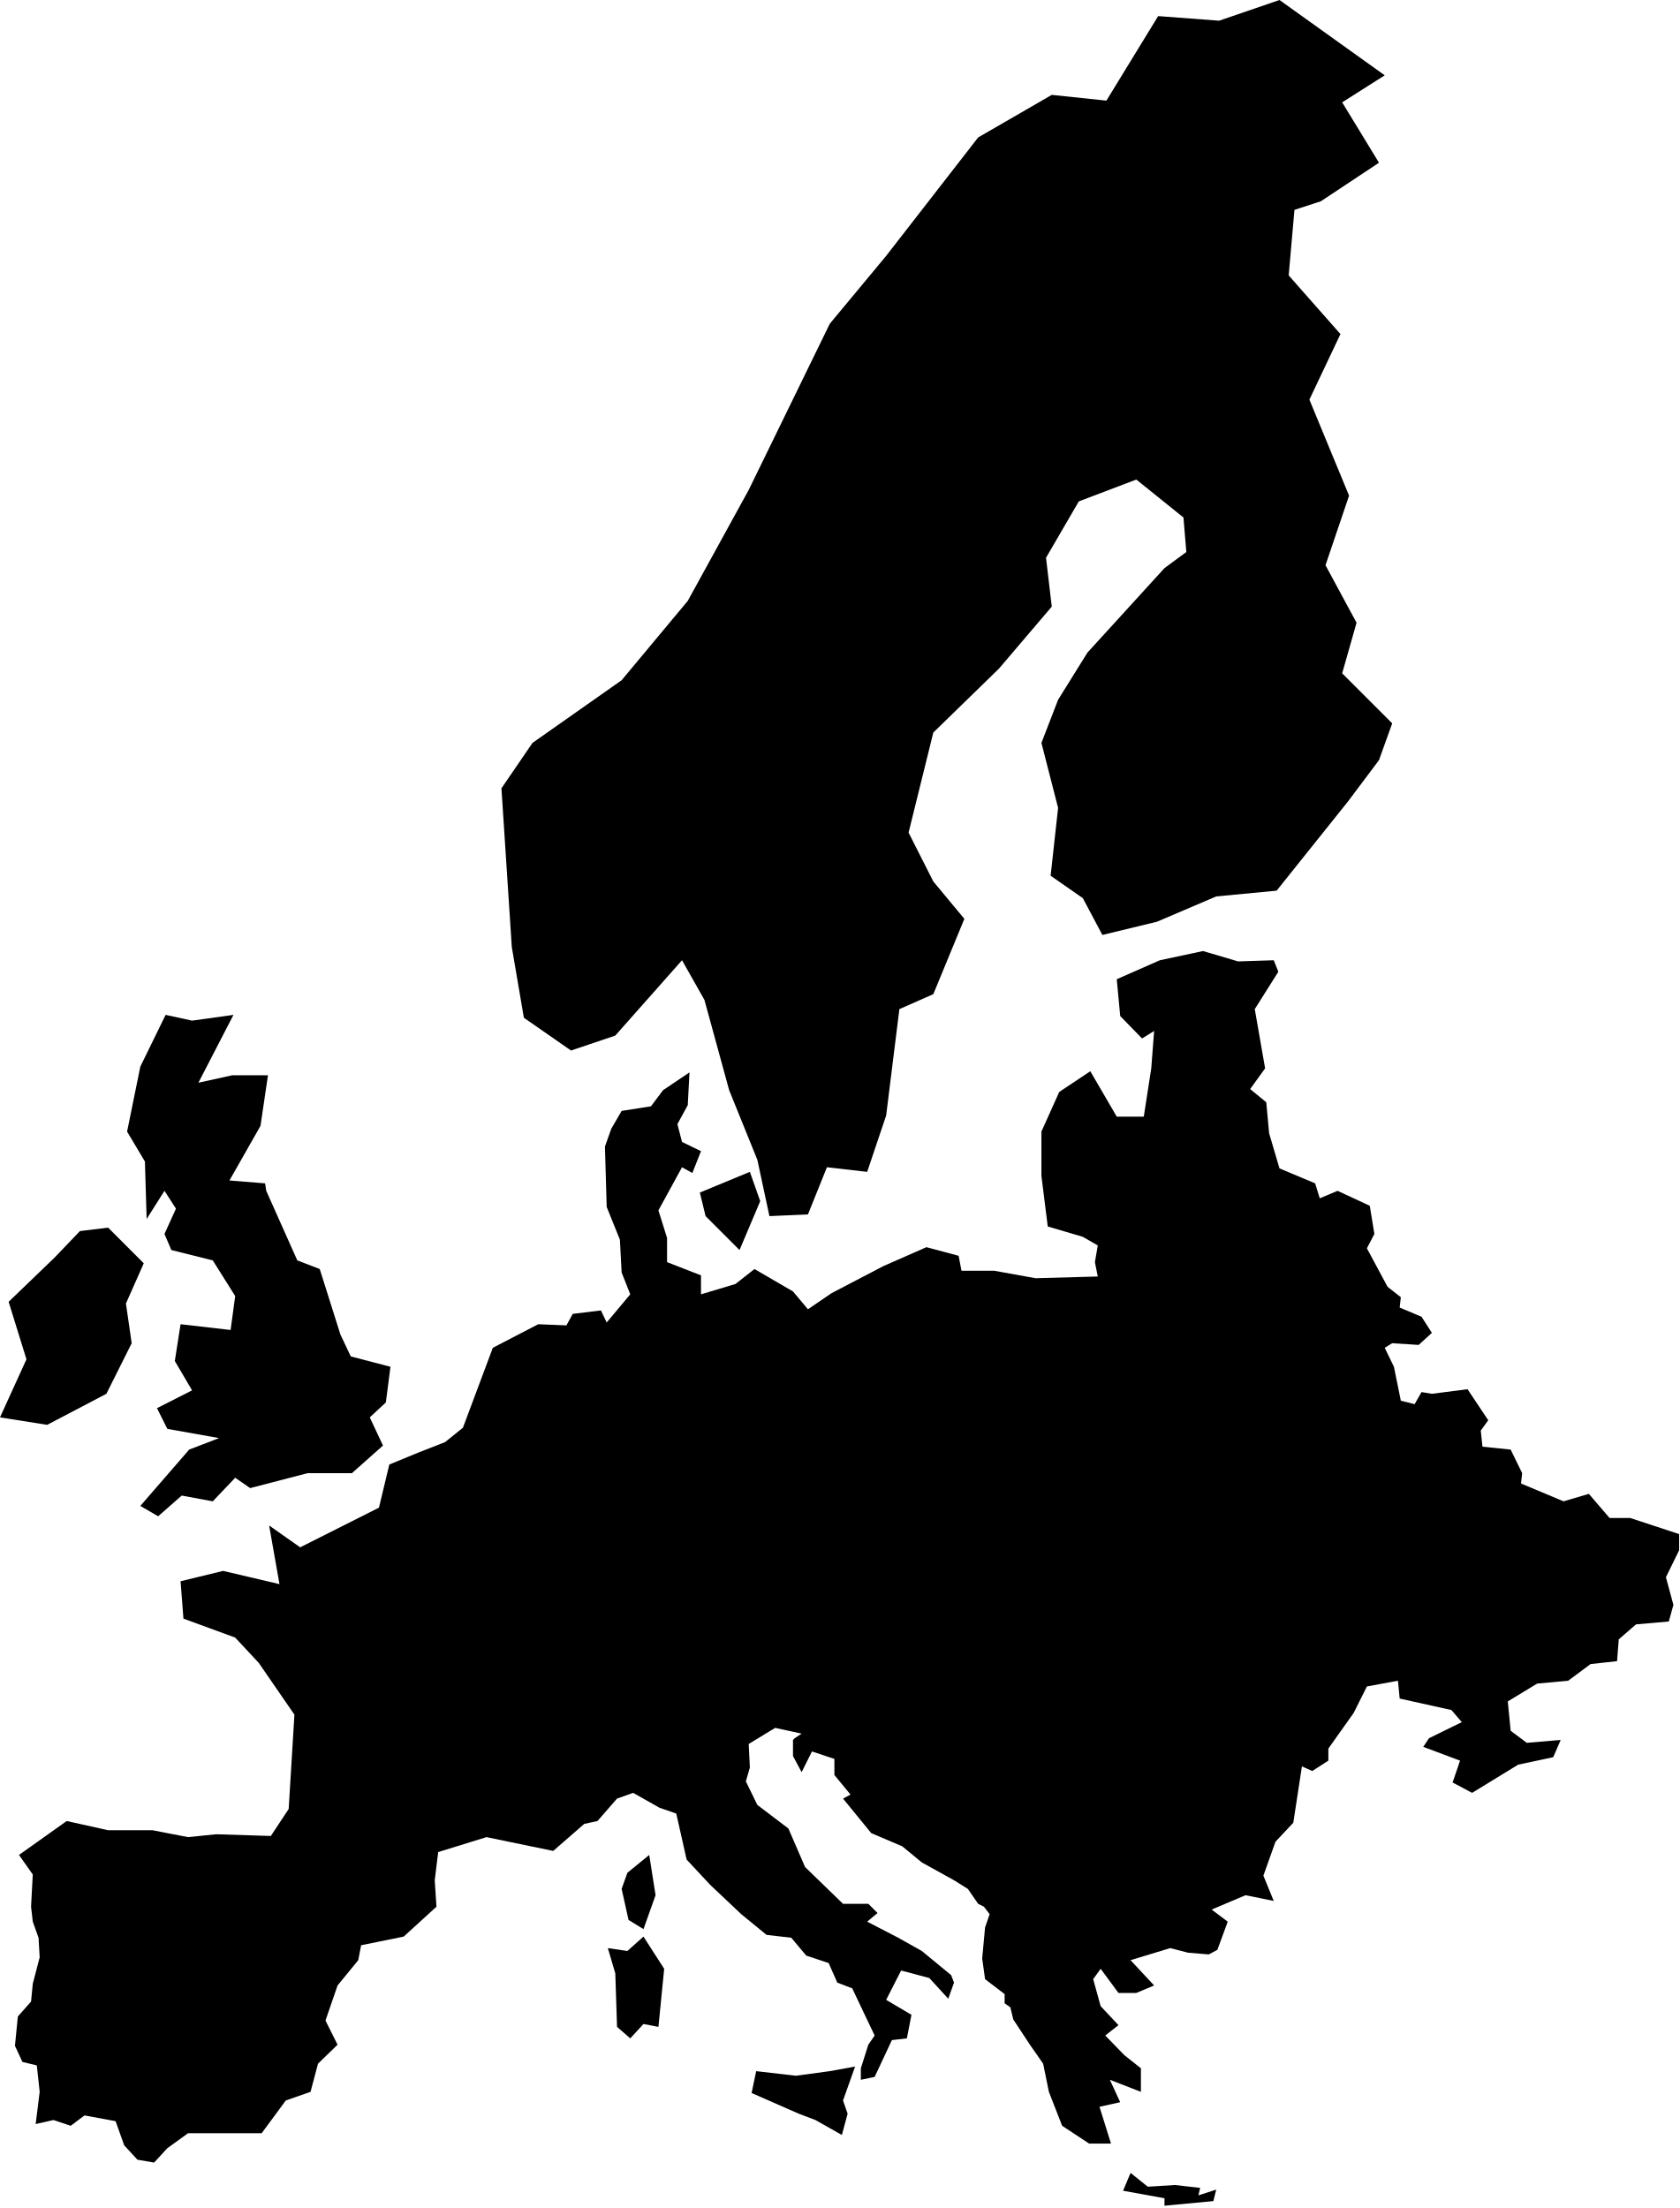
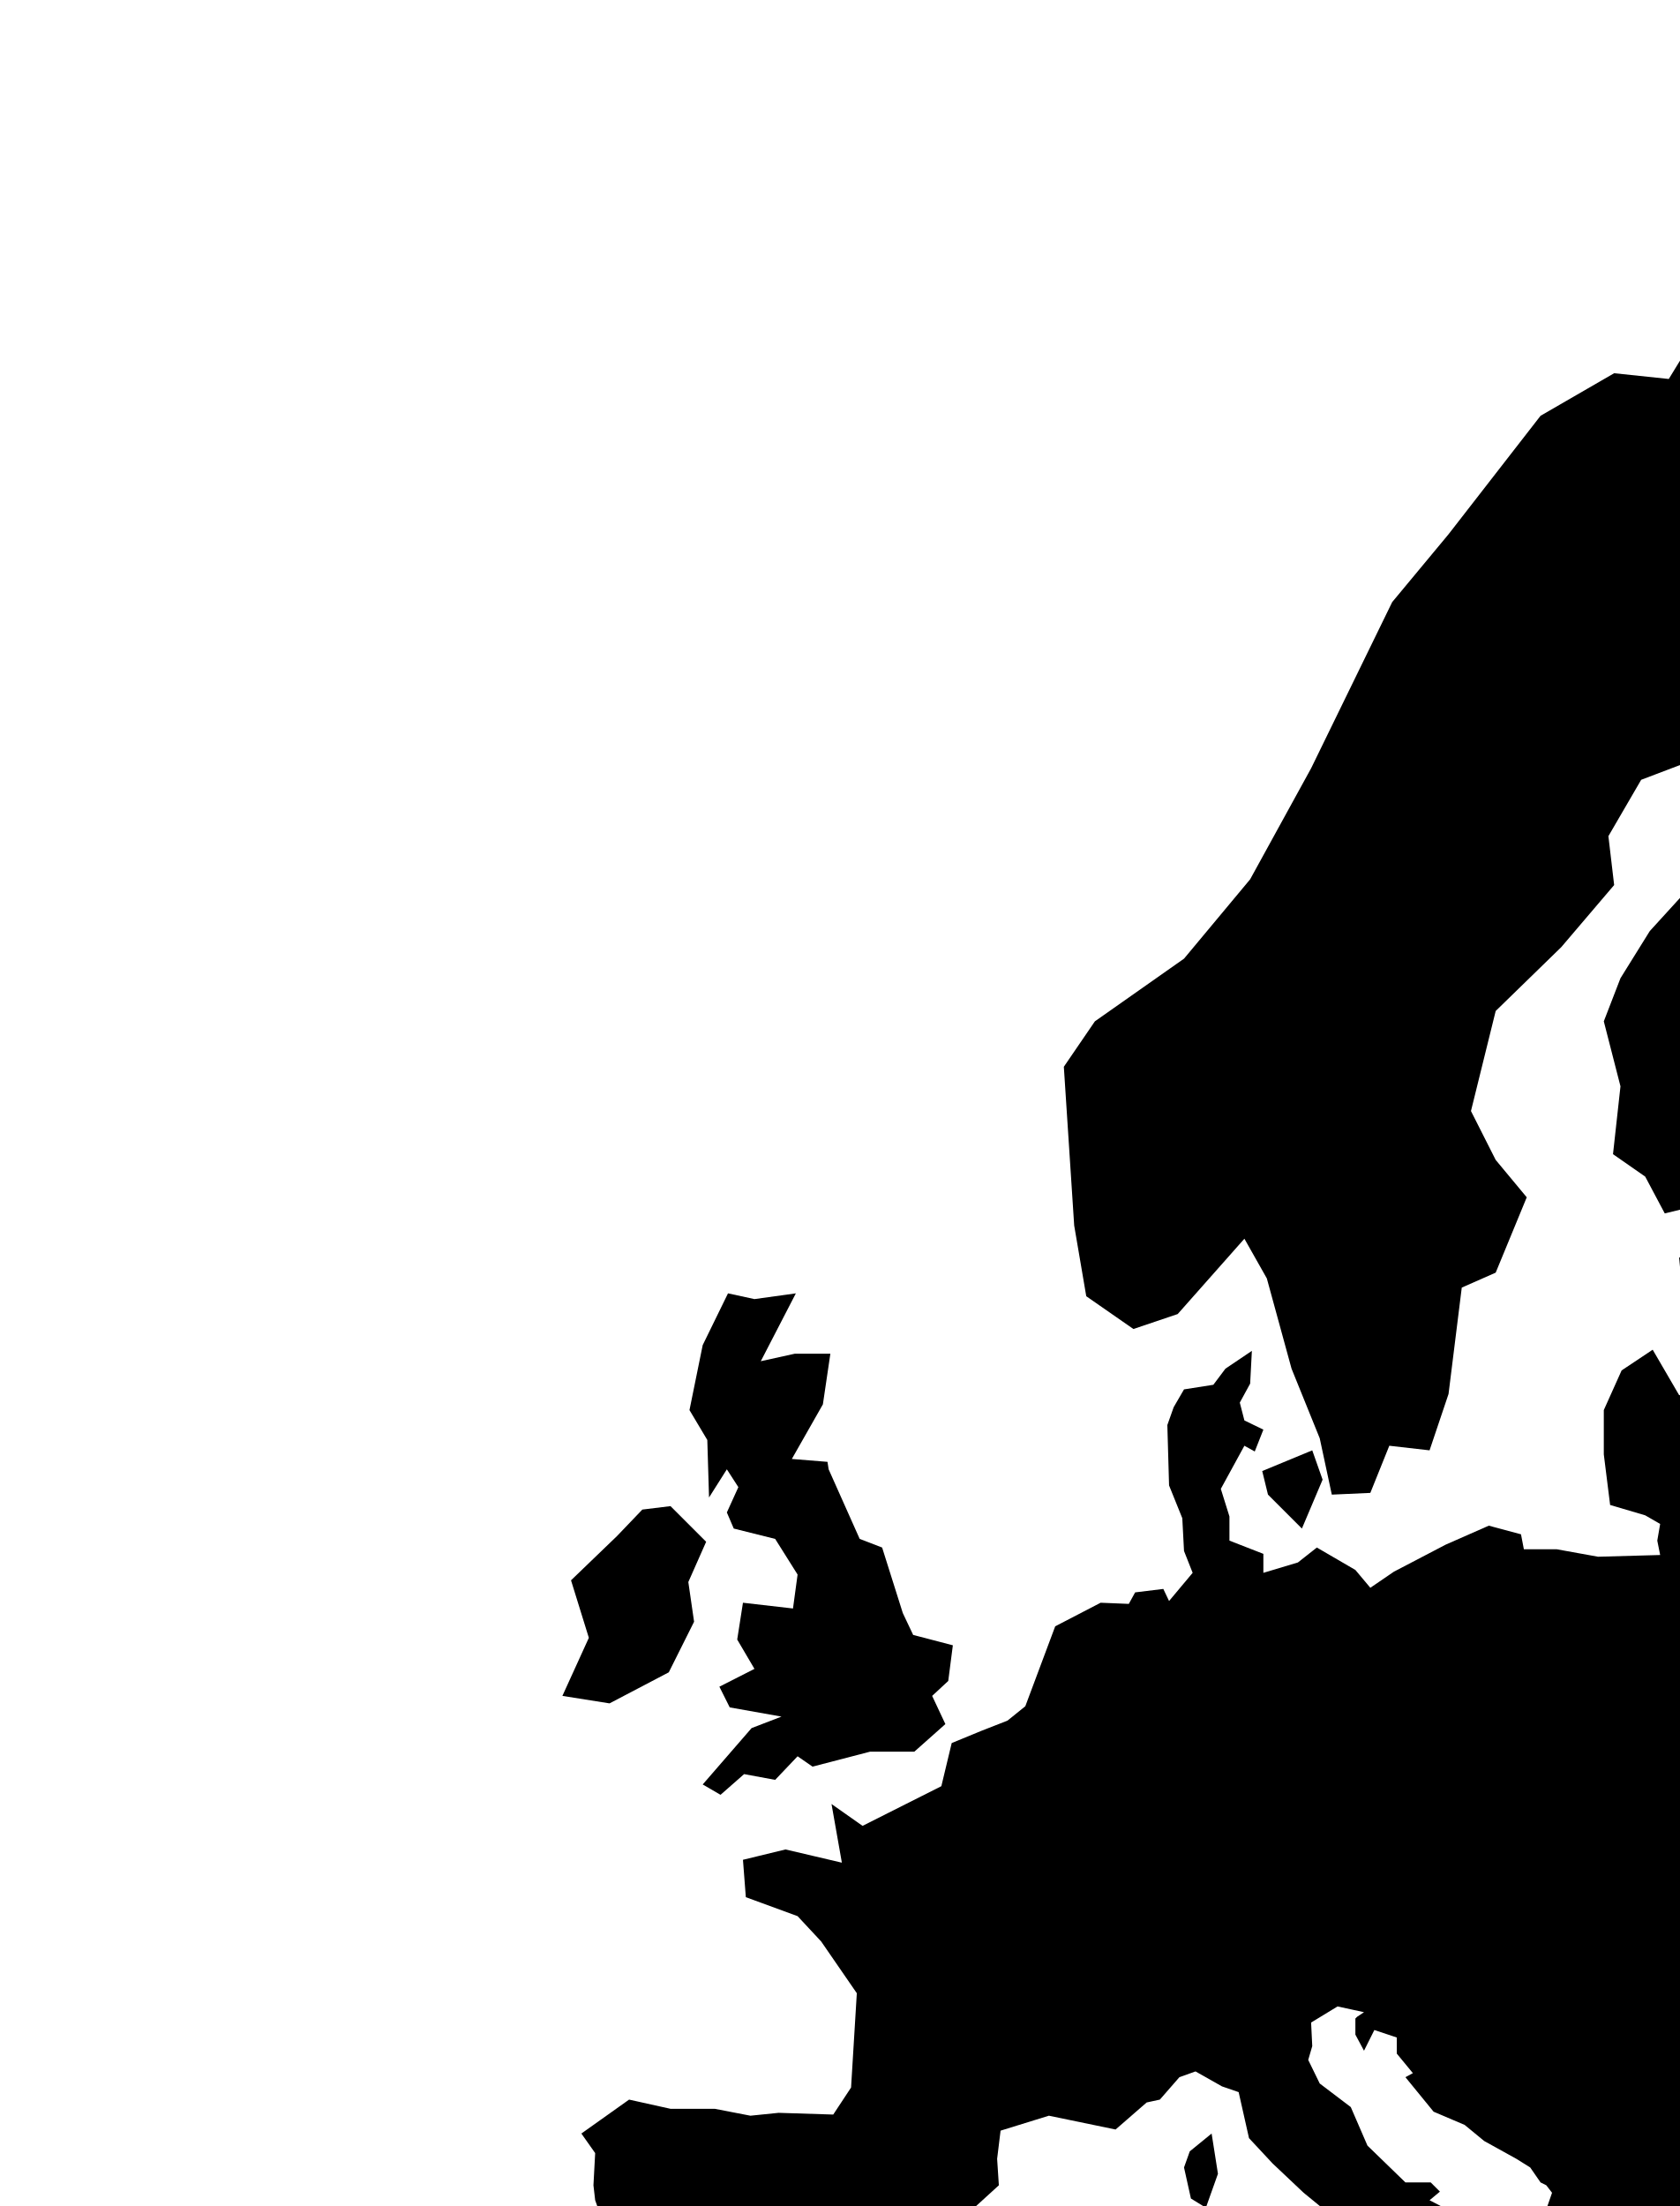
- <svg xmlns="http://www.w3.org/2000/svg" width="100%" height="100%" viewBox="0 0 292 384" version="1.1">
-   <g transform="matrix(1,0,0,1,-97.8,-48.4)">
-     <g>
-       <path d="M219.5,255.8L220.5,259.9L226.4,265.8L230,257.3L228.2,252.2L219.5,255.8Z" style="fill-rule:nonzero;" />
-       <path d="M209.7,383.9L211.8,378L210.7,371L206.9,374.1L205.9,376.9L207.1,382.3L209.7,383.9Z" style="fill-rule:nonzero;" />
-       <path d="M123.3,260.4L126.4,255.5L128.4,258.6L126.4,263L127.6,265.8L134.8,267.6L138.7,273.8L137.9,279.7L129.2,278.7L128.2,285.1L131.2,290.2L125.1,293.3L126.9,296.9L135.9,298.5L130.7,300.5L122.2,310.3L125.3,312.1L129.4,308.5L134.8,309.5L138.7,305.4L141.3,307.2L151.3,304.6L159,304.6L164.4,299.8L162.1,294.9L164.9,292.3L165.7,286.1L158.8,284.3L157,280.5L153.4,269.1L149.5,267.6L144.1,255.5L143.9,254.2L137.7,253.7L143.1,244.2L144.4,235.4L138.2,235.4L132.3,236.7L138.4,224.9L131.2,225.9L126.6,224.9L122.2,233.9L119.9,245.2L123,250.4L123.3,260.4Z" style="fill-rule:nonzero;" />
-       <path d="M306.5,428.9L302.1,428.4L297.4,428.7L294.4,426.3L293.1,429.4L300.3,430.7L300.3,432L308.8,431.2L309.3,429.2L306.2,430.2L306.5,428.9Z" style="fill-rule:nonzero;" />
-       <path d="M106,296.2L116.3,290.8L120.7,282L119.7,275.1L122.8,268.1L116.6,261.9L111.7,262.5L107.3,267.1L99.3,274.8L102.4,284.8L97.8,294.9L106,296.2Z" style="fill-rule:nonzero;" />
-       <path d="M242.1,408.6L236.2,409.4L229.3,408.6L228.5,412.4L236.7,416L239.6,417.1L244.2,419.7L245.2,416L244.4,413.7L246.5,407.8L242.1,408.6Z" style="fill-rule:nonzero;" />
-       <path d="M206.9,387.7L203.5,387.2L204.8,391.6L205.1,400.9L207.4,402.9L209.7,400.4L212.3,400.9L213.3,390.8L209.7,385.2L206.9,387.7Z" style="fill-rule:nonzero;" />
-       <path d="M188.9,225.4L197.1,231.1L204.8,228.5L216.4,215.4L220.3,222.3L224.6,238L229.5,250.1L231.6,259.9L238.3,259.6L241.6,251.4L248.6,252.2L251.9,242.4L254.2,223.9L260.1,221.3L265.5,208.2L260.1,201.7L255.8,193.2L260.1,175.8L271.5,164.7L280.7,153.9L279.7,145.4L285.4,135.6L295.4,131.8L303.6,138.4L304.1,144.4L300.3,147.2L286.9,161.9L281.8,170.1L278.9,177.6L281.8,188.9L280.5,200.7L286.1,204.6L289.5,211L299,208.7L309.3,204.3L319.8,203.3L332.2,187.8L337.6,180.6L339.9,174.2L331.2,165.5L333.7,156.7L328.3,146.7L332.4,134.6L325.5,117.9L330.9,106.5L321.9,96.3L322.9,84.9L327.5,83.4L337.6,76.7L331.2,66.2L338.6,61.5L320.3,48.4L309.8,52L299.2,51.2L290.2,65.9L280.7,64.9L267.9,72.3L251.9,92.9L242.1,104.7L228,133.6L217.4,152.9L205.9,166.7L190.4,177.6L185,185.5L186.8,213.1L188.9,225.4Z" style="fill-rule:nonzero;" />
-       <path d="M389.8,318L389.8,315.2L381.3,312.4L377.7,312.4L374.1,308.2L369.7,309.5L362.3,306.4L362.5,304.6L360.5,300.5L355.6,300L355.3,297.2L356.6,295.4L353,290L346.8,290.8L345,290.5L343.8,292.6L341.4,292L340.2,286.1L338.6,282.8L339.9,282L344.5,282.3L346.8,280.2L345,277.4L341.2,275.8L341.4,274L339.1,272.2L335.5,265.5L336.8,263L336,258.1L330.4,255.5L327.3,256.8L326.5,254.2L320.3,251.6L318.5,245.5L318,240.1L315.2,237.8L317.8,234.2L316,223.9L320.1,217.4L319.3,215.4L313.1,215.6L307,213.8L299.5,215.4L292,218.7L292.6,225.1L296.4,229L298.5,227.7L298,234.2L296.7,242.6L292,242.6L287.4,234.7L282,238.3L278.9,245.2L278.9,252.9L280,261.7L286.1,263.5L288.7,265L288.2,267.9L288.7,270.4L277.9,270.7L270.7,269.4L265,269.4L264.5,266.8L258.9,265.3L251.4,268.6L242.4,273.3L238.3,276.1L235.7,273L229,269.1L225.7,271.7L219.7,273.5L219.7,270.2L213.8,267.9L213.8,263.7L212.3,258.9L216.4,251.4L218.2,252.4L219.7,248.6L216.4,247L215.6,243.9L217.4,240.6L217.7,234.9L213.1,238L211,240.8L205.9,241.6L204.1,244.7L203,247.8L203.3,258.3L205.6,264L205.9,269.7L207.4,273.5L203.3,278.4L202.3,276.3L197.4,276.9L196.3,278.9L191.4,278.7L183.5,282.8L178.3,296.7L175.2,299.2L170.6,301L165.5,303.1L163.7,310.6L150,317.5L144.6,313.7L146.4,323.9L136.6,321.6L129.2,323.4L129.7,329.9L138.7,333.2L142.8,337.6L149,346.6L148,363L144.9,367.7L135.4,367.4L130.5,367.9L124.3,366.7L116.6,366.7L109.4,365.1L101.1,371L103.5,374.4L103.2,380L103.5,382.6L104.5,385.4L104.7,388.8L103.5,393.4L103.2,396.5L100.9,399.1L100.4,404.2L101.7,407L104.2,407.6L104.7,412.2L104,417.8L107.1,417.1L110.1,418.1L112.5,416.3L117.9,417.3L119.4,421.5L121.7,424L124.6,424.5L126.9,422L130.5,419.4L143.3,419.4L147.5,413.7L151.8,412.2L153.1,407.3L156.5,404L154.4,399.8L156.5,393.7L160.1,389.3L160.6,386.7L168,385.2L173.7,380L173.4,375.4L174,370.5L182.4,367.9L194,370.3L199.4,365.6L201.7,365.1L205.1,361.2L207.9,360.2L212.5,362.8L215.4,363.8L217.2,371.8L221.3,376.2L226.7,381.3L231.1,384.9L235.4,385.4L238,388.5L241.9,389.8L243.4,393.2L246,394.2L247.8,398L249.9,402.4L248.8,404L247.5,408.1L247.5,410.1L249.9,409.6L252.9,403.2L255.5,402.9L256.3,398.8L251.9,396.2L254.5,391.1L259.4,392.4L262.7,396L263.7,393.2L263.2,391.9L258.1,387.7L254,385.4L248.6,382.6L250.4,381.1L248.8,379.5L244.4,379.5L237.8,373.1L234.9,366.4L229.5,362.3L227.5,358.2L228.2,355.8L228,351.7L232.6,348.9L237.2,349.9L236,350.7L235.7,351L235.7,353.8L237.2,356.6L239,353L242.9,354.3L242.9,357.1L245.7,360.5L244.4,361.2L249.3,367.2L254.7,369.5L258.1,372.3L263.7,375.4L266.1,376.9L267.9,379.5L268.9,380L269.9,381.3L269.1,383.6L268.6,389L269.1,392.6L272.5,395.2L272.5,396.8L273.5,397.5L274,399.6L276.9,404L279.2,407.3L280.2,412.2L282.5,418.1L287.2,421.2L291,421.2L289,414.8L292.6,414L290.8,410.1L296.2,412.2L296.2,408.1L293.3,405.8L290,402.4L292.3,400.6L289.2,397.3L287.9,392.6L289.2,390.8L292.3,395L295.4,395L298.5,393.7L294.4,389.3L301.3,387.2L304.4,388L308,388.3L309.5,387.5L311.3,382.6L308.5,380.5L314.4,378L319.3,379L317.5,374.6L319.6,368.7L322.7,365.4L324.2,355.6L326,356.4L328.8,354.6L328.8,352.5L333.2,346.3L335.5,341.7L340.9,340.7L341.2,343.8L350.2,345.8L352,347.9L346.3,350.7L345.3,352.2L351.7,354.6L350.4,358.4L353.8,360.2L361.8,355.3L367.9,354L369.2,351L363.3,351.5L360.5,349.4L360,344.3L365.1,341.2L370.5,340.7L374.4,337.8L379,337.3L379.3,333.5L382.3,330.9L388,330.4L388.8,327.5L387.5,322.7L389.8,318Z" style="fill-rule:nonzero;" />
-     </g>
+ <svg xmlns="http://www.w3.org/2000/svg" version="1.0" id="Ebene_1" xml:space="preserve">
+   <g>
+     <polygon class="st0" points="219.5,255.8 220.5,259.9 226.4,265.8 230,257.3 228.2,252.2  " />
+     <polygon class="st0" points="209.7,383.9 211.8,378 210.7,371 206.9,374.1 205.9,376.9 207.1,382.3  " />
+     <polygon class="st0" points="123.3,260.4 126.4,255.5 128.4,258.6 126.4,263 127.6,265.8 134.8,267.6 134.8,267.6 138.7,273.8    137.9,279.7 137.9,279.7 129.2,278.7 128.2,285.1 131.2,290.2 125.1,293.3 126.9,296.9 135.9,298.5 135.9,298.5 130.7,300.5    122.2,310.3 125.3,312.1 129.4,308.5 134.8,309.5 138.7,305.4 141.3,307.2 151.3,304.6 159,304.6 164.4,299.8 162.1,294.9    164.9,292.3 165.7,286.1 158.8,284.3 157,280.5 153.4,269.1 149.5,267.6 144.1,255.5 143.9,254.2 137.7,253.7 143.1,244.2    144.4,235.4 138.2,235.4 132.3,236.7 138.4,224.9 131.2,225.9 126.6,224.9 122.2,233.9 119.9,245.2 123,250.4  " />
+     <polygon class="st0" points="306.5,428.9 302.1,428.4 297.4,428.7 294.4,426.3 293.1,429.4 300.3,430.7 300.3,432 308.8,431.2    309.3,429.2 306.2,430.2  " />
+     <polygon class="st0" points="106,296.2 116.3,290.8 120.7,282 119.7,275.1 122.8,268.1 116.6,261.9 111.7,262.5 107.3,267.1    99.3,274.8 102.4,284.8 97.8,294.9  " />
+     <polygon class="st0" points="242.1,408.6 236.2,409.4 229.3,408.6 228.5,412.4 236.7,416 239.6,417.1 244.2,419.7 245.2,416    244.4,413.7 246.5,407.8  " />
+     <polygon class="st0" points="206.9,387.7 203.5,387.2 204.8,391.6 205.1,400.9 207.4,402.9 209.7,400.4 212.3,400.9 213.3,390.8    209.7,385.2  " />
+     <polygon class="st0" points="188.9,225.4 197.1,231.1 204.8,228.5 216.4,215.4 220.3,222.3 224.6,238 229.5,250.1 231.6,259.9    238.3,259.6 241.6,251.4 248.6,252.2 251.9,242.4 254.2,223.9 260.1,221.3 265.5,208.2 260.1,201.7 255.8,193.2 260.1,175.8    271.5,164.7 280.7,153.9 279.7,145.4 285.4,135.6 295.4,131.8 303.6,138.4 304.1,144.4 300.3,147.2 286.9,161.9 281.8,170.1    278.9,177.6 281.8,188.9 280.5,200.7 286.1,204.6 289.5,211 299,208.7 309.3,204.3 319.8,203.3 332.2,187.8 337.6,180.6    339.9,174.2 331.2,165.5 333.7,156.7 328.3,146.7 332.4,134.6 325.5,117.9 330.9,106.5 321.9,96.3 322.9,84.9 327.5,83.4    337.6,76.7 331.2,66.2 338.6,61.5 320.3,48.4 309.8,52 299.2,51.2 290.2,65.9 280.7,64.9 267.9,72.3 251.9,92.9 242.1,104.7    228,133.6 217.4,152.9 205.9,166.7 190.4,177.6 185,185.5 186.8,213.1  " />
+     <polygon class="st0" points="389.8,318 389.8,315.2 381.3,312.4 377.7,312.4 374.1,308.2 369.7,309.5 362.3,306.4 362.5,304.6    360.5,300.5 355.6,300 355.3,297.2 356.6,295.4 353,290 346.8,290.8 345,290.5 343.8,292.6 341.4,292 340.2,286.1 338.6,282.8    339.9,282 344.5,282.3 346.8,280.2 345,277.4 341.2,275.8 341.4,274 339.1,272.2 335.5,265.5 336.8,263 336,258.1 330.4,255.5    327.3,256.8 326.5,254.2 320.3,251.6 318.5,245.5 318,240.1 315.2,237.8 317.8,234.2 316,223.9 320.1,217.4 319.3,215.4    313.1,215.6 307,213.8 299.5,215.4 292,218.7 292.6,225.1 296.4,229 298.5,227.7 298,234.2 296.7,242.6 292,242.6 287.4,234.7    282,238.3 278.9,245.2 278.9,252.9 280,261.7 286.1,263.5 288.7,265 288.2,267.9 288.7,270.4 277.9,270.7 270.7,269.4 265,269.4    264.5,266.8 258.9,265.3 251.4,268.6 242.4,273.3 238.3,276.1 235.7,273 229,269.1 225.7,271.7 219.7,273.5 219.7,270.2    213.8,267.9 213.8,263.7 212.3,258.9 216.4,251.4 218.2,252.4 219.7,248.6 216.4,247 215.6,243.9 217.4,240.6 217.7,234.9    213.1,238 211,240.8 205.9,241.6 204.1,244.7 203,247.8 203.3,258.3 205.6,264 205.9,269.7 207.4,273.5 203.3,278.4 202.3,276.3    197.4,276.9 196.3,278.9 191.4,278.7 183.5,282.8 178.3,296.7 175.2,299.2 175.2,299.2 170.6,301 165.5,303.1 163.7,310.6    150,317.5 144.6,313.7 146.4,323.9 136.6,321.6 129.2,323.4 129.7,329.9 138.7,333.2 142.8,337.6 149,346.6 148,363 144.9,367.7    135.4,367.4 130.5,367.9 124.3,366.7 116.6,366.7 109.4,365.1 101.1,371 103.5,374.4 103.2,380 103.5,382.6 104.5,385.4    104.7,388.8 103.5,393.4 103.2,396.5 100.9,399.1 100.4,404.2 101.7,407 104.2,407.6 104.7,412.2 104,417.8 107.1,417.1    110.1,418.1 112.5,416.3 117.9,417.3 119.4,421.5 121.7,424 124.6,424.5 126.9,422 130.5,419.4 135.9,419.4 143.3,419.4    147.5,413.7 151.8,412.2 153.1,407.3 156.5,404 154.4,399.8 156.5,393.7 160.1,389.3 160.6,386.7 168,385.2 173.7,380 173.4,375.4    174,370.5 182.4,367.9 194,370.3 199.4,365.6 201.7,365.1 205.1,361.2 207.9,360.2 212.5,362.8 215.4,363.8 217.2,371.8    221.3,376.2 226.7,381.3 231.1,384.9 235.4,385.4 238,388.5 241.9,389.8 243.4,393.2 246,394.2 247.8,398 249.9,402.4 248.8,404    247.5,408.1 247.5,410.1 249.9,409.6 252.9,403.2 255.5,402.9 256.3,398.8 251.9,396.2 254.5,391.1 259.4,392.4 262.7,396    263.7,393.2 263.2,391.9 258.1,387.7 254,385.4 248.6,382.6 250.4,381.1 248.8,379.5 244.4,379.5 237.8,373.1 234.9,366.4    229.5,362.3 227.5,358.2 228.2,355.8 228,351.7 232.6,348.9 237.2,349.9 236,350.7 235.7,351 235.7,353.8 237.2,356.6 239,353    242.9,354.3 242.9,357.1 245.7,360.5 244.4,361.2 249.3,367.2 254.7,369.5 258.1,372.3 263.7,375.4 263.7,375.4 266.1,376.9    267.9,379.5 268.9,380 269.9,381.3 269.1,383.6 268.6,389 269.1,392.6 272.5,395.2 272.5,396.8 273.5,397.5 274,399.6 276.9,404    279.2,407.3 280.2,412.2 282.5,418.1 287.2,421.2 291,421.2 289,414.8 292.6,414 290.8,410.1 296.2,412.2 296.2,408.1 293.3,405.8    290,402.4 292.3,400.6 289.2,397.3 287.9,392.6 289.2,390.8 292.3,395 295.4,395 298.5,393.7 294.4,389.3 301.3,387.2 304.4,388    308,388.3 309.5,387.5 311.3,382.6 308.5,380.5 314.4,378 319.3,379 317.5,374.6 319.6,368.7 322.7,365.4 324.2,355.6 326,356.4    328.8,354.6 328.8,352.5 333.2,346.3 335.5,341.7 340.9,340.7 341.2,343.8 350.2,345.8 352,347.9 346.3,350.7 345.3,352.2    351.7,354.6 350.4,358.4 353.8,360.2 361.8,355.3 367.9,354 369.2,351 363.3,351.5 360.5,349.4 360,344.3 365.1,341.2 370.5,340.7    374.4,337.8 379,337.3 379.3,333.5 382.3,330.9 388,330.4 388.8,327.5 387.5,322.7  " />
  </g>
</svg>
